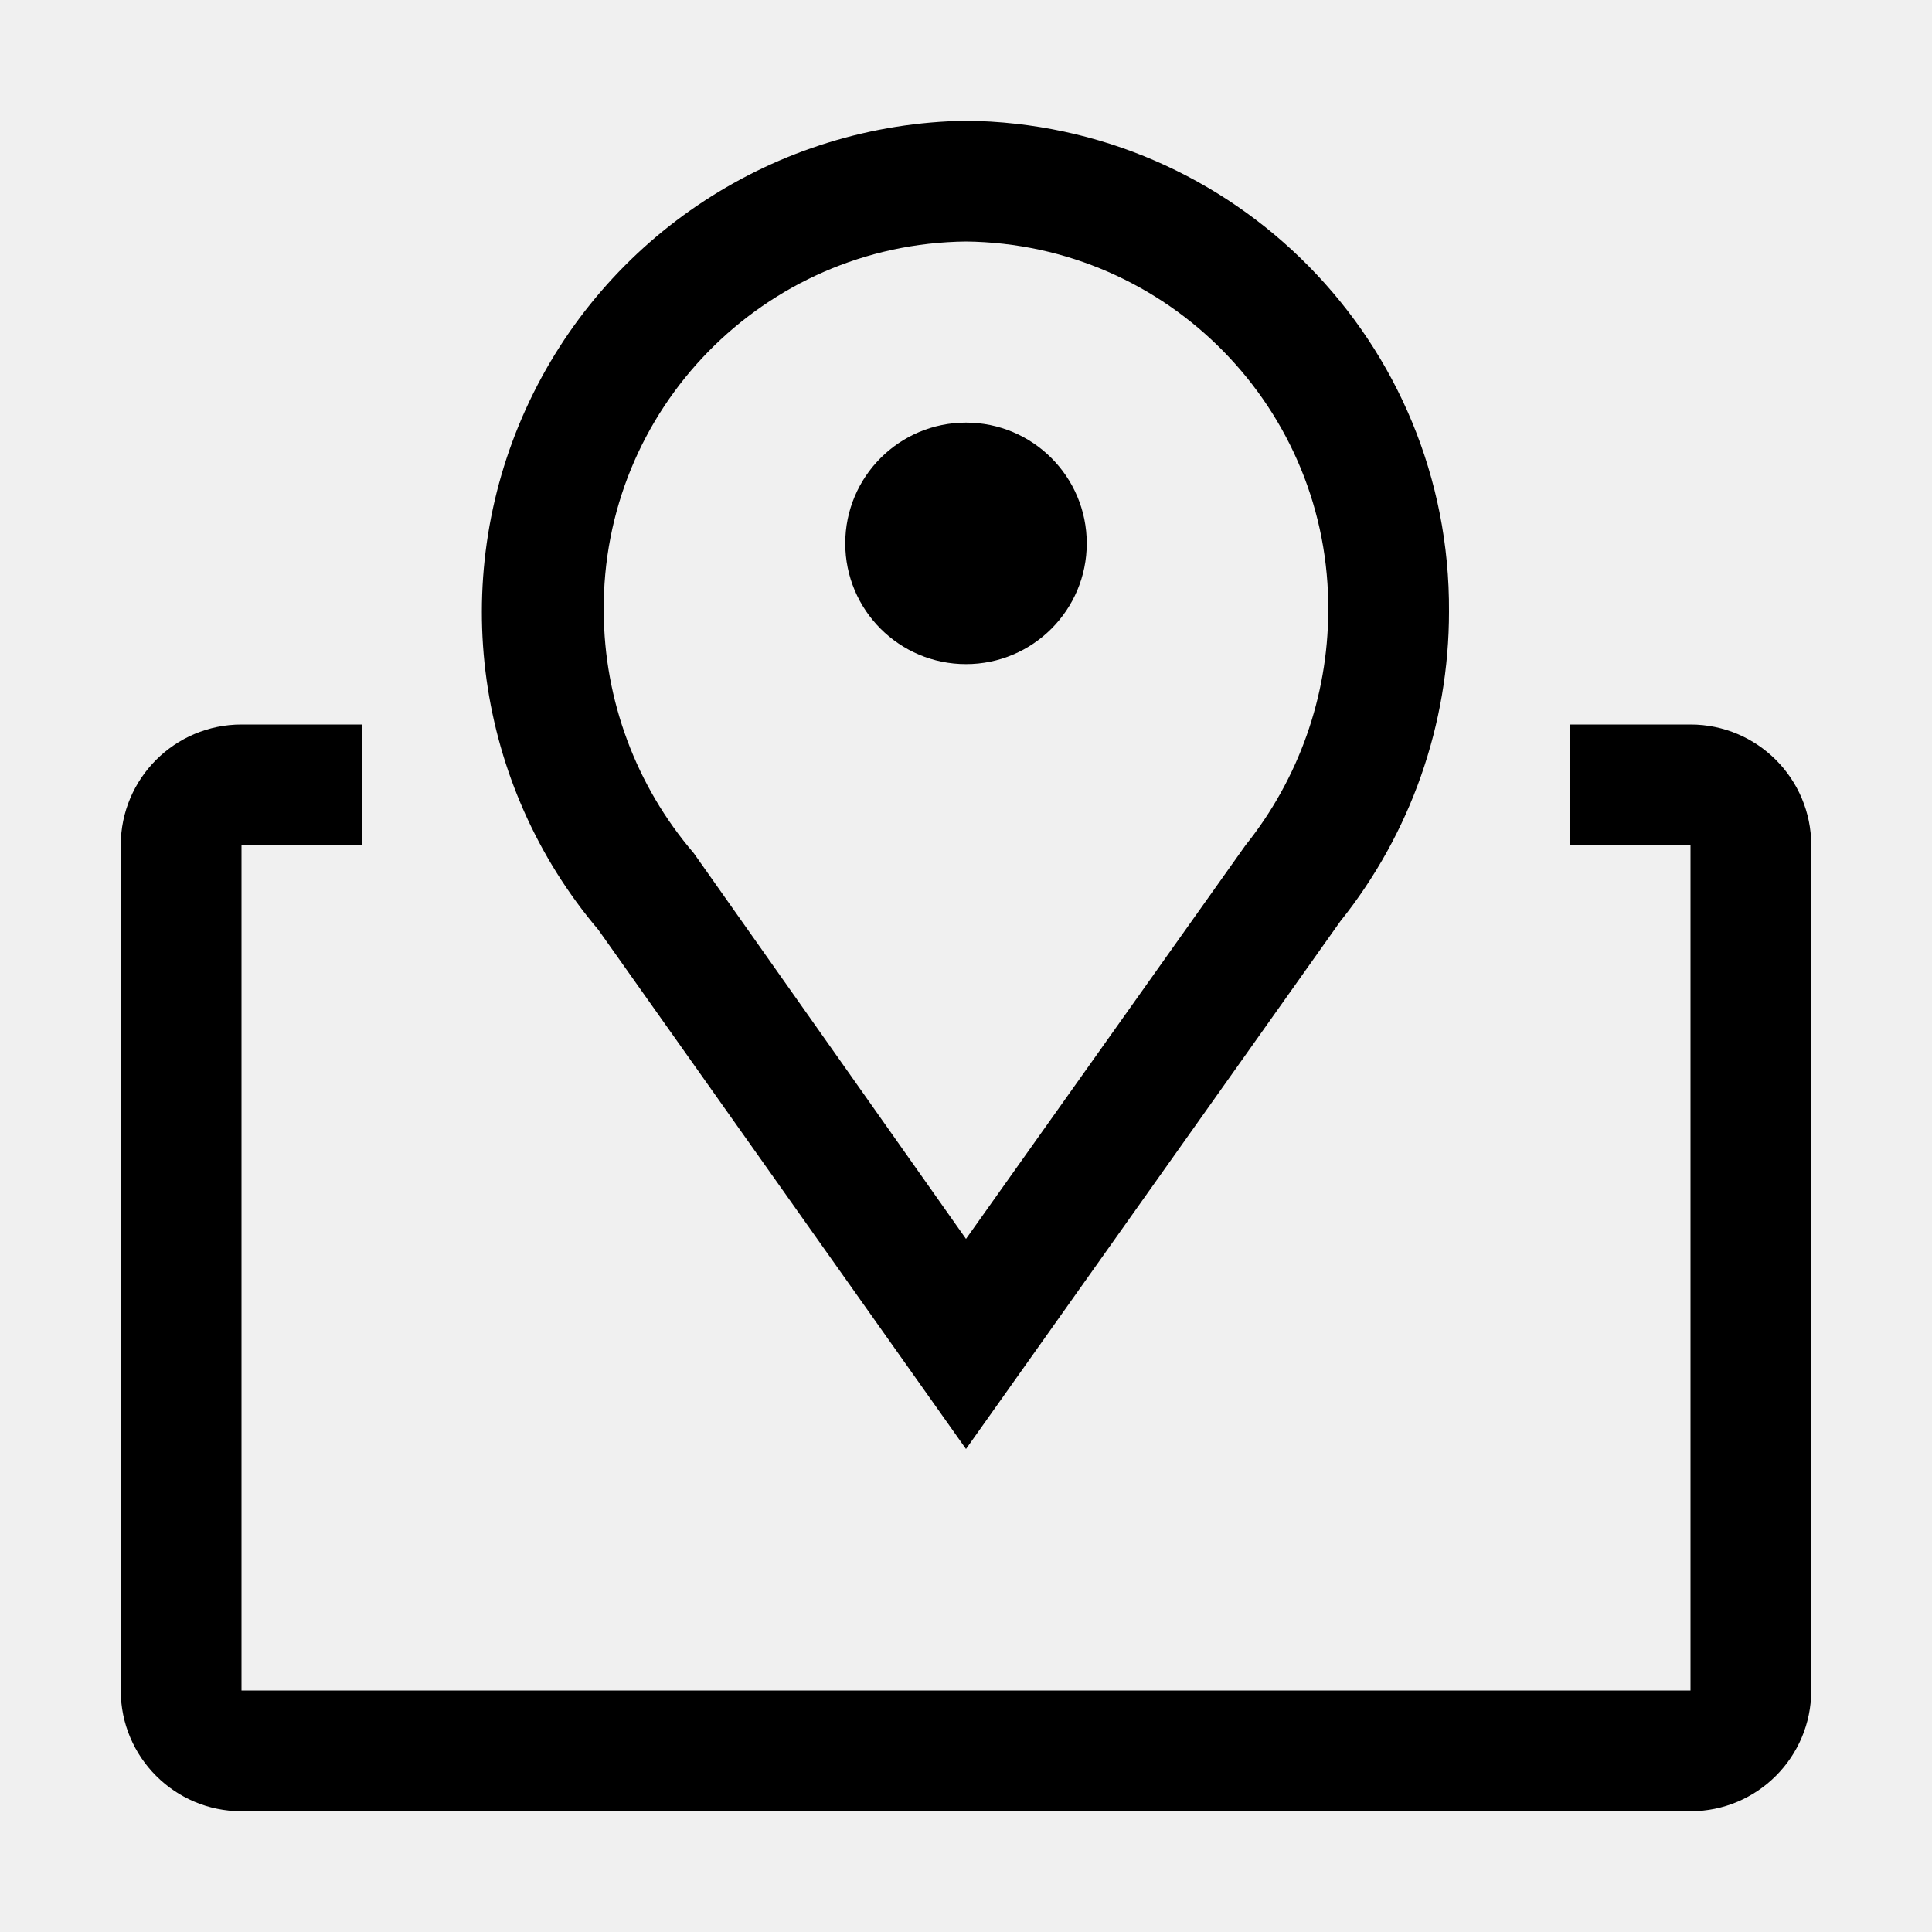
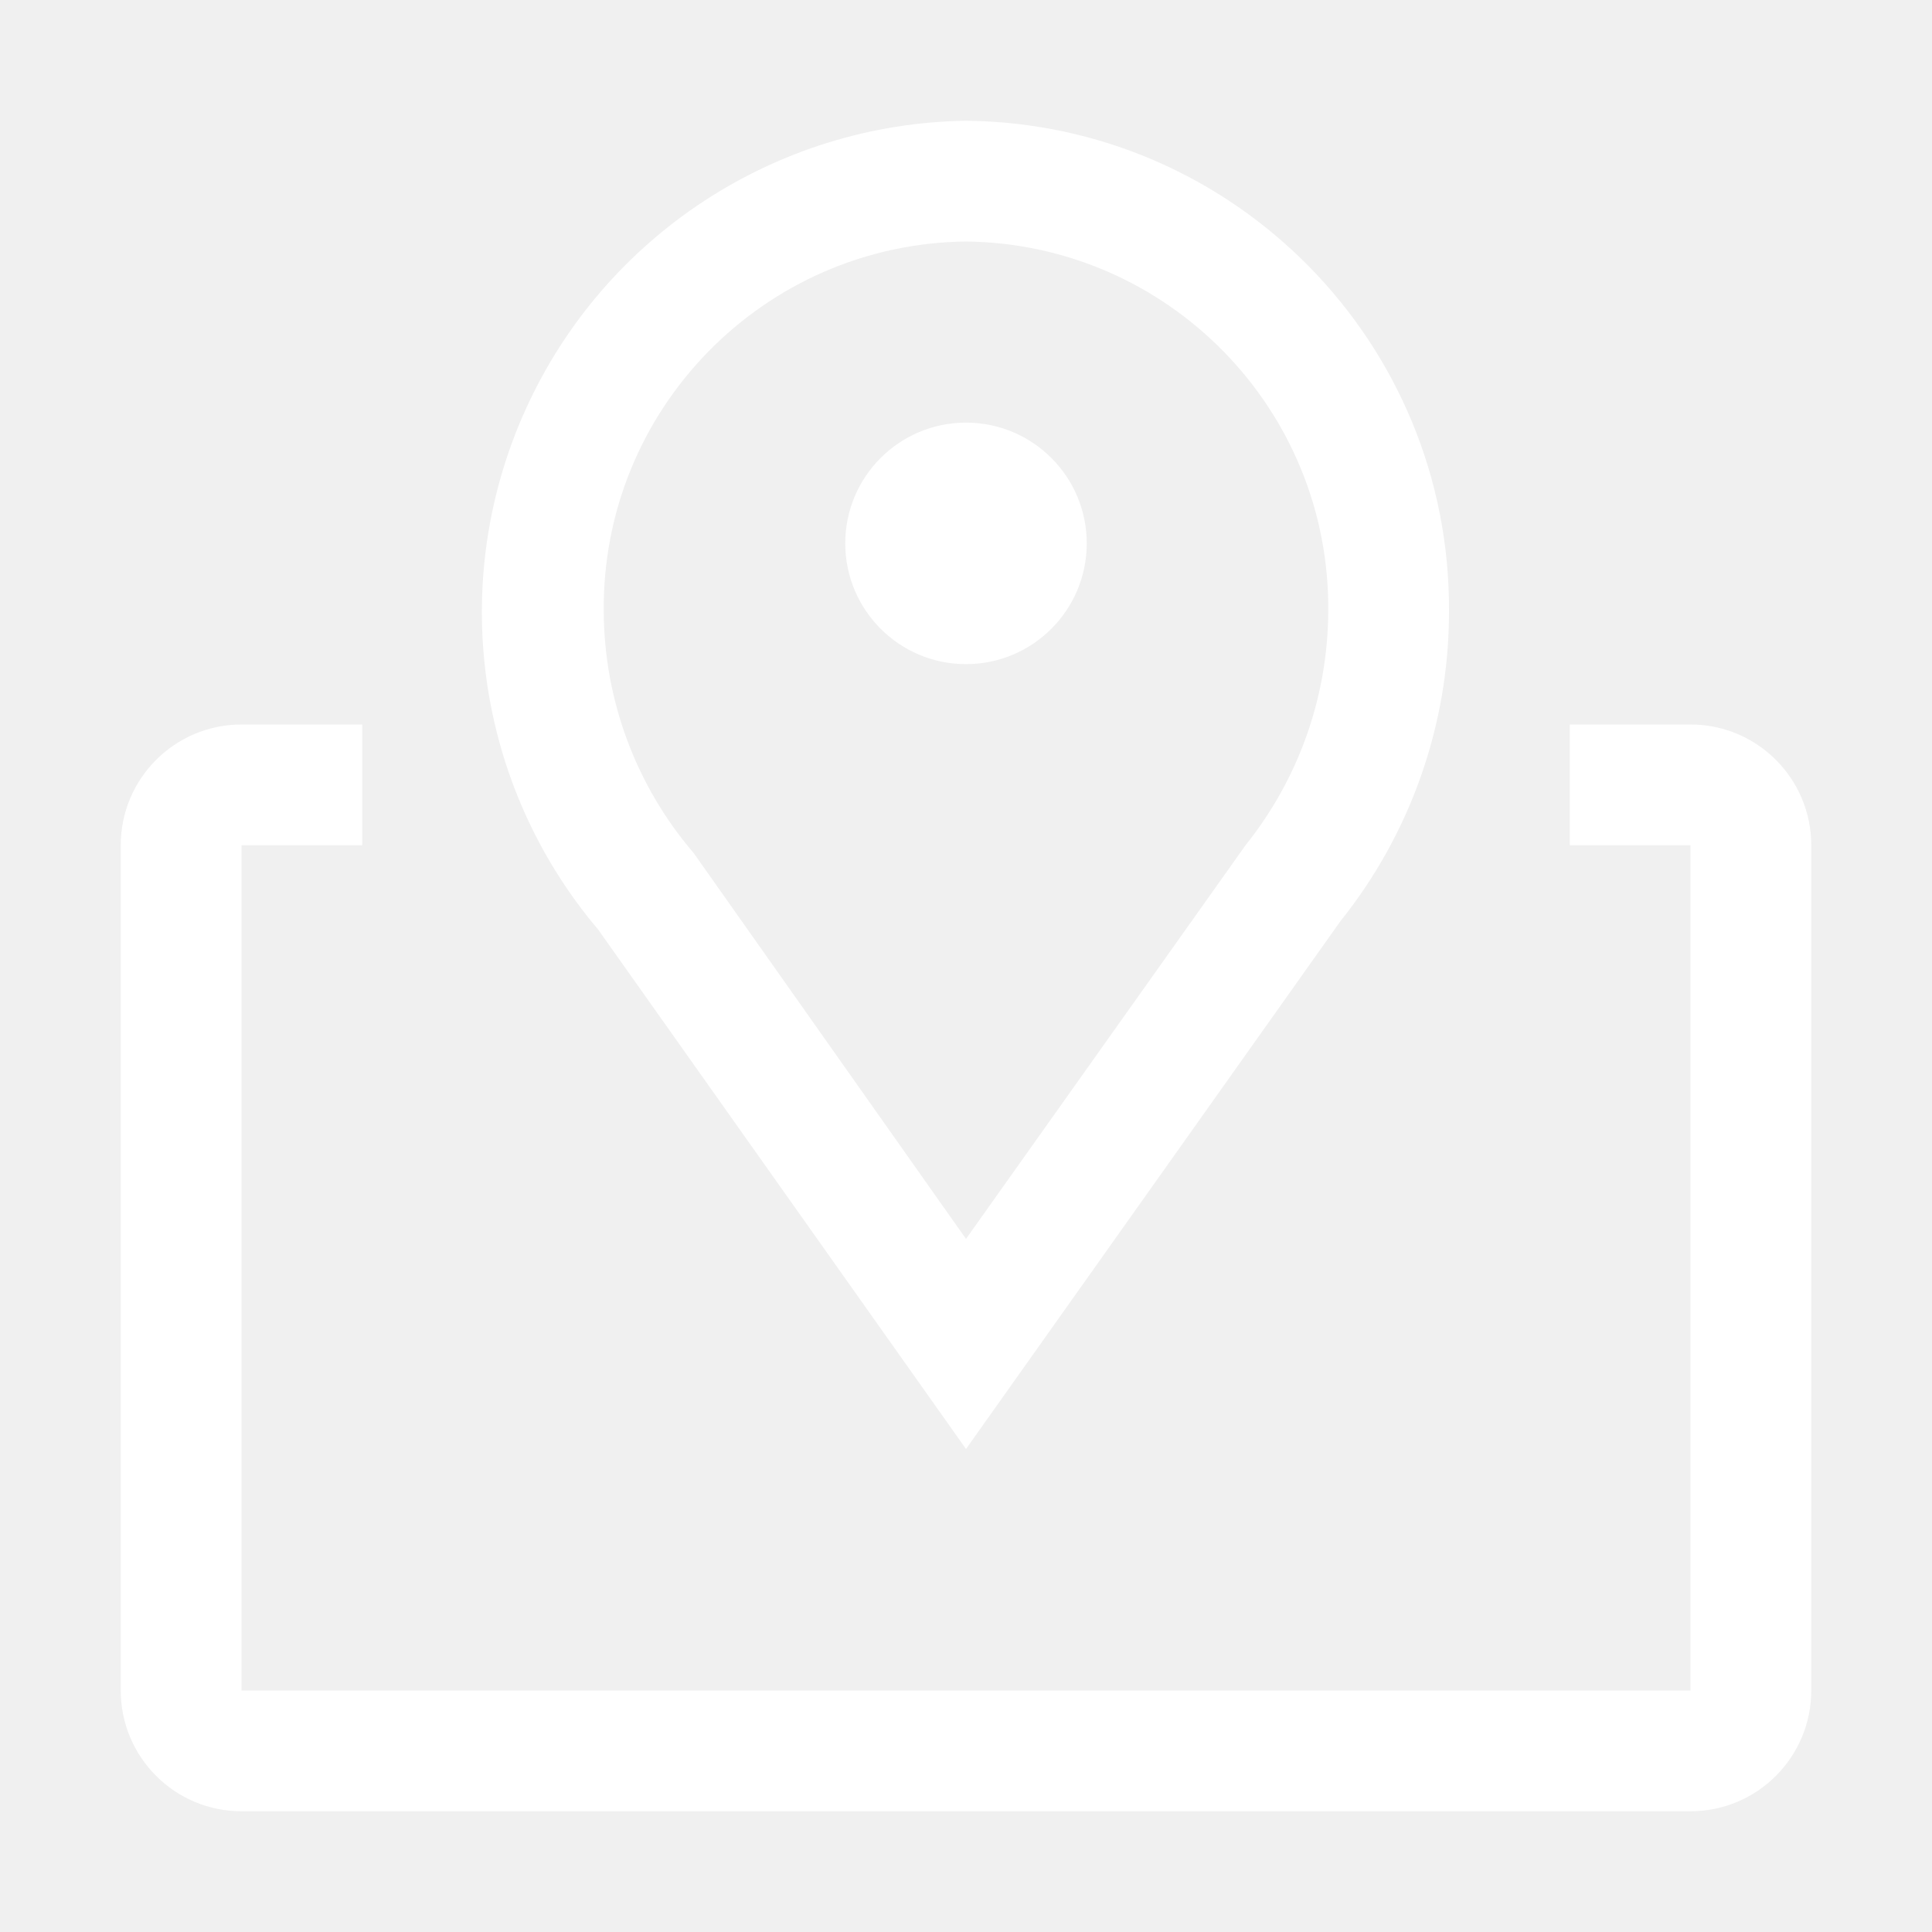
<svg xmlns="http://www.w3.org/2000/svg" focusable="false" preserveAspectRatio="xMidYMid meet" width="32" height="32" viewBox="0 0 32 32" aria-hidden="true" style="will-change: transform;">
-   <path d="M16,24l-6.09-8.6A8.14,8.14,0,0,1,16,2a8.08,8.08,0,0,1,8,8.13,8.2,8.2,0,0,1-1.8,5.13ZM16,4a6.07,6.07,0,0,0-6,6.13,6.19,6.19,0,0,0,1.49,4L16,20.52,20.63,14A6.24,6.24,0,0,0,22,10.13,6.07,6.07,0,0,0,16,4Z" />
-   <circle cx="16" cy="9" r="2" />
-   <path d="M28,12H26v2h2V28H4V14H6V12H4a2,2,0,0,0-2,2V28a2,2,0,0,0,2,2H28a2,2,0,0,0,2-2V14A2,2,0,0,0,28,12Z" />
+   <path fill="#ffffff" d="M16,24l-6.09-8.6A8.14,8.14,0,0,1,16,2a8.08,8.08,0,0,1,8,8.13,8.2,8.2,0,0,1-1.8,5.13ZM16,4a6.07,6.07,0,0,0-6,6.13,6.19,6.19,0,0,0,1.49,4L16,20.52,20.63,14A6.24,6.24,0,0,0,22,10.13,6.07,6.07,0,0,0,16,4Z" />
+   <circle fill="#ffffff" cx="16" cy="9" r="2" />
+   <path fill="#ffffff" d="M28,12H26v2h2V28H4V14H6V12H4a2,2,0,0,0-2,2V28a2,2,0,0,0,2,2H28a2,2,0,0,0,2-2V14A2,2,0,0,0,28,12Z" />
</svg>
